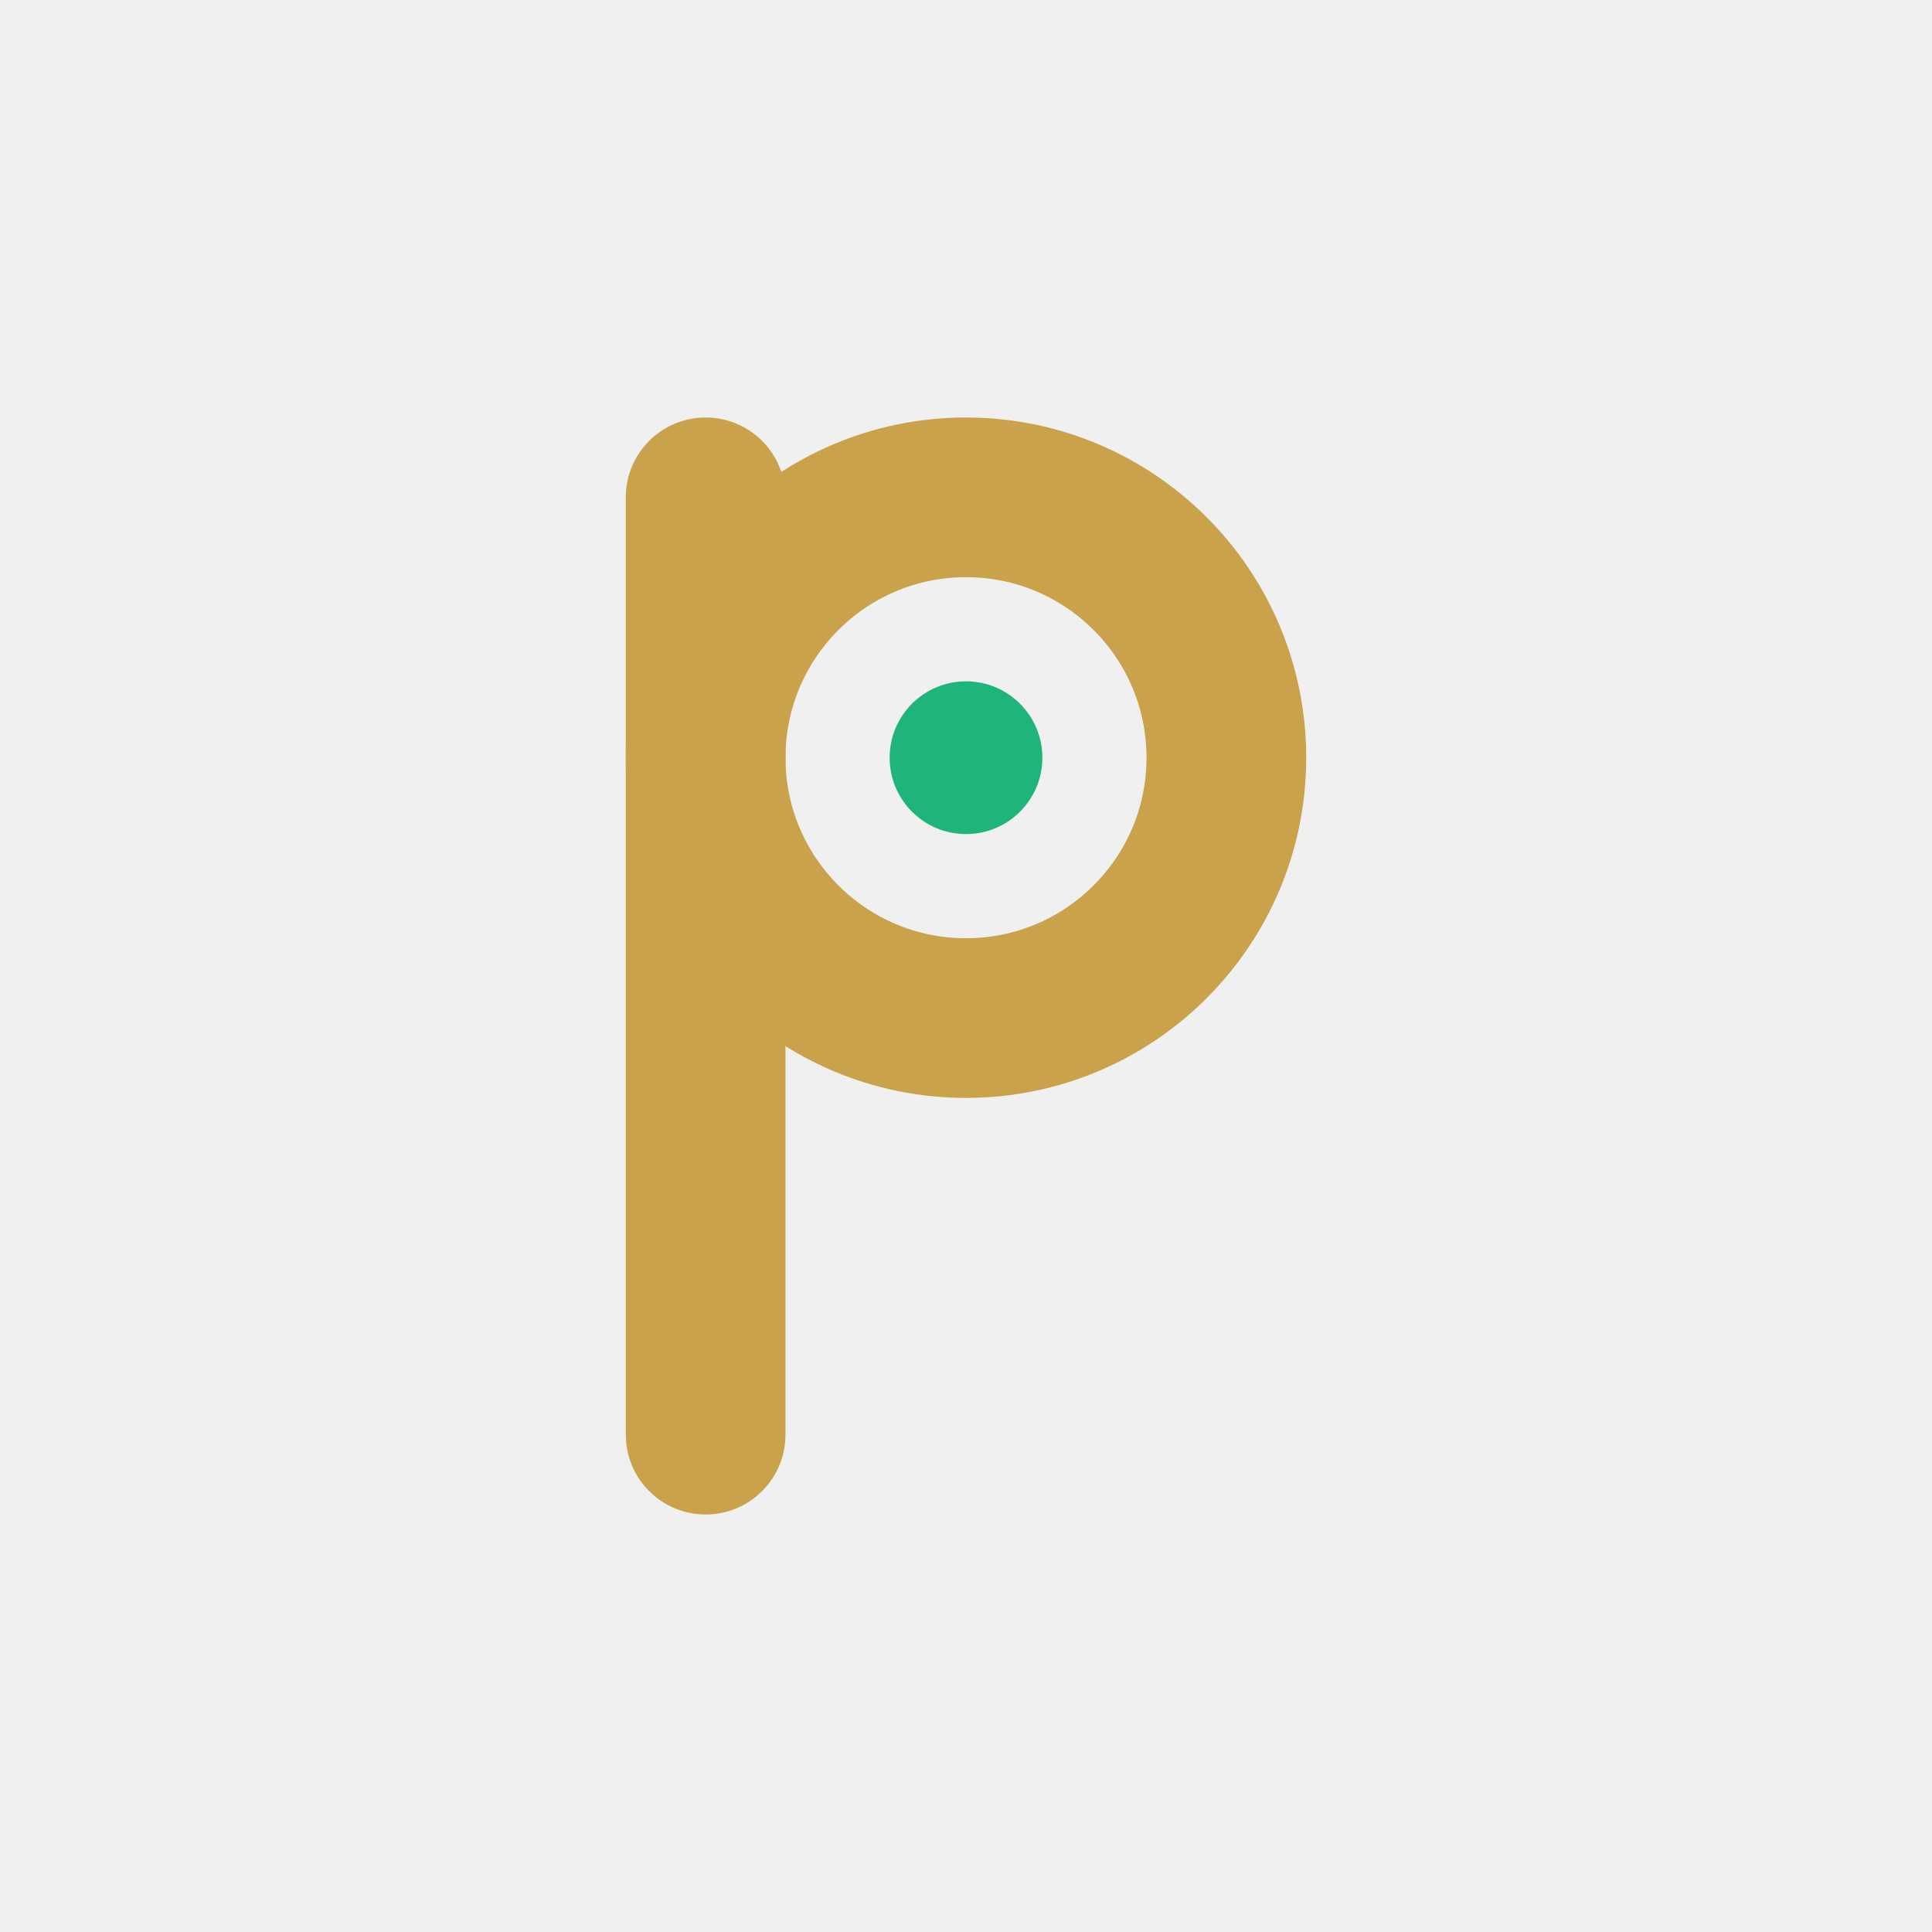
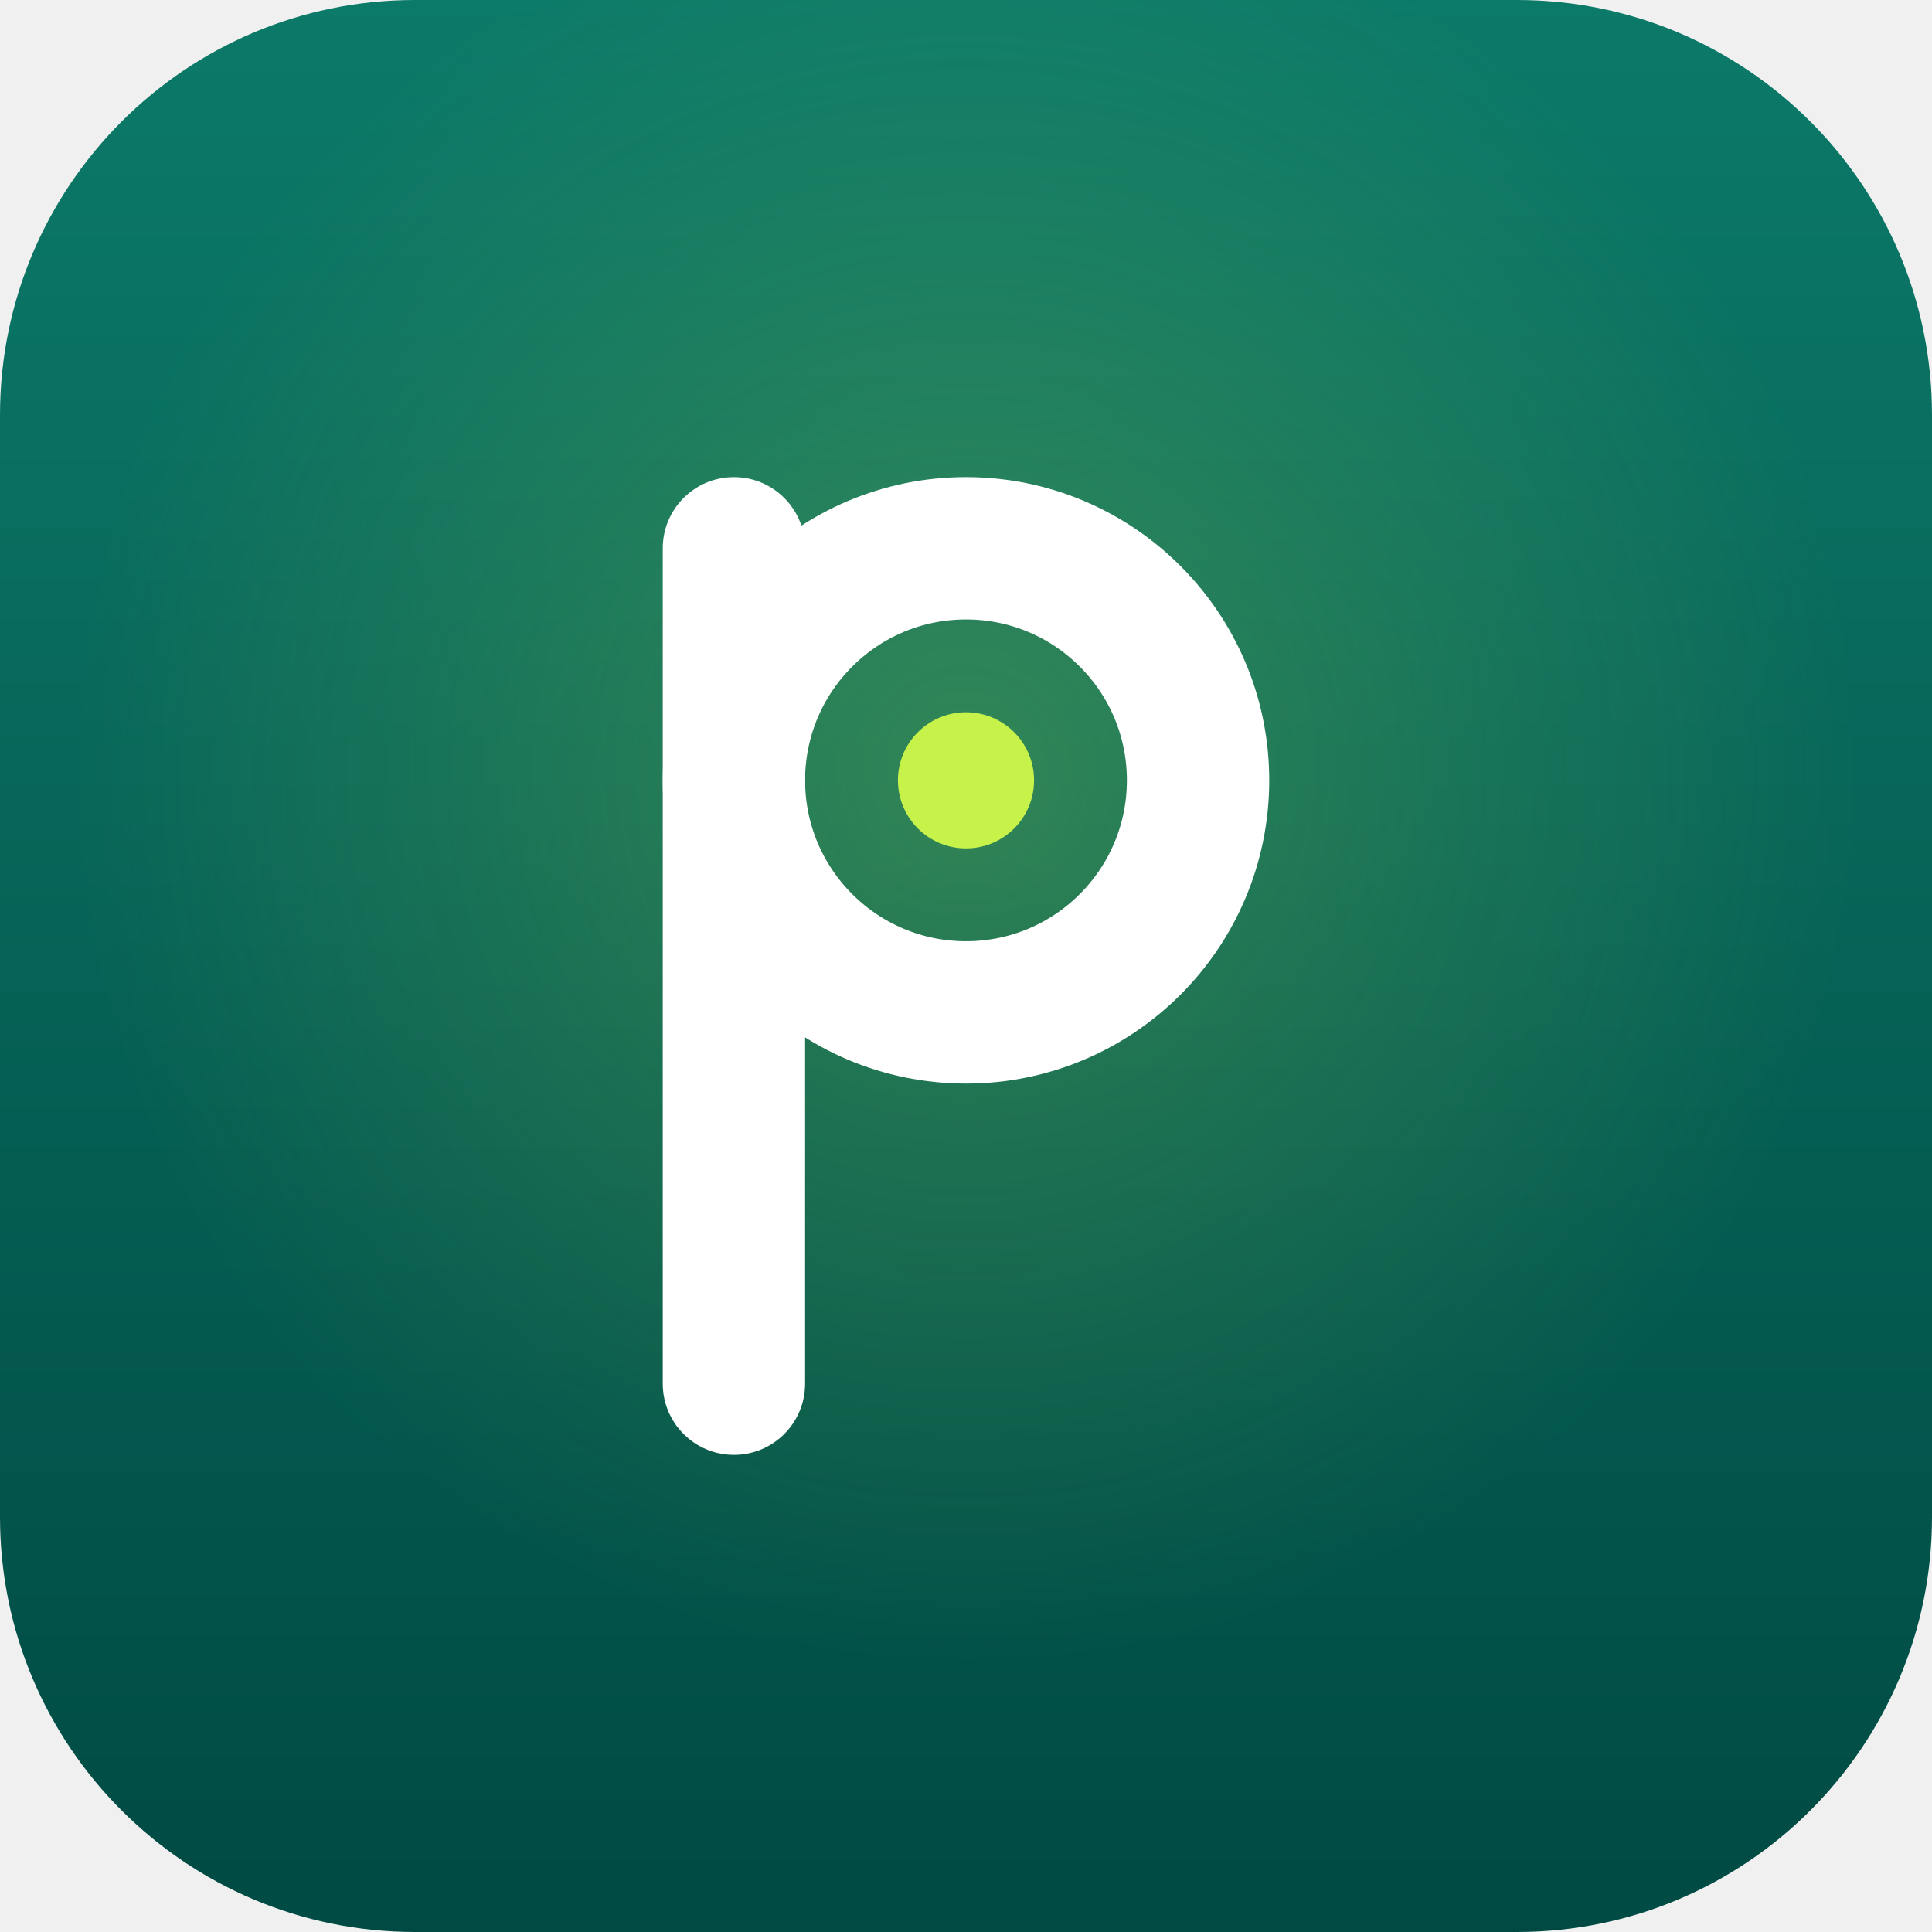
<svg xmlns="http://www.w3.org/2000/svg" width="1024" height="1024" viewBox="0 0 1024 1024">
-   <defs />
-   <g transform="translate(7.84,40.96) scale(0.92)">
-     <rect x="352" y="196" width="92" height="632" rx="46" fill="#C9A24B" />
-     <circle cx="548" cy="392" r="150" fill="none" stroke="#C9A24B" stroke-width="92" />
-     <circle cx="548" cy="392" r="44" fill="#1FB57A" />
+   <defs>
+     <linearGradient id="bgg" x1="0" y1="0" x2="0" y2="1">
+       <stop offset="0" stop-color="#0C7A69" />
+       <stop offset="1" stop-color="#004A43" />
+     </linearGradient>
+     <radialGradient id="glow" cx="50%" cy="40%" r="46%">
+       <stop offset="0" stop-color="#C6F24A" stop-opacity="0.22" />
+       <stop offset="1" stop-color="#C6F24A" stop-opacity="0" />
+     </radialGradient>
+   </defs>
+   <rect x="0" y="0" width="1024" height="1024" rx="220" fill="url(#bgg)" />
+   <rect x="0" y="0" width="1024" height="1024" fill="url(#glow)" />
+   <g transform="translate(62.64,92.16) scale(0.82)">
+     <rect x="352" y="196" width="92" height="632" rx="46" fill="#FFFFFF" />
+     <circle cx="548" cy="392" r="150" fill="none" stroke="#FFFFFF" stroke-width="92" />
+     <circle cx="548" cy="392" r="44" fill="#C6F24A" />
  </g>
</svg>
